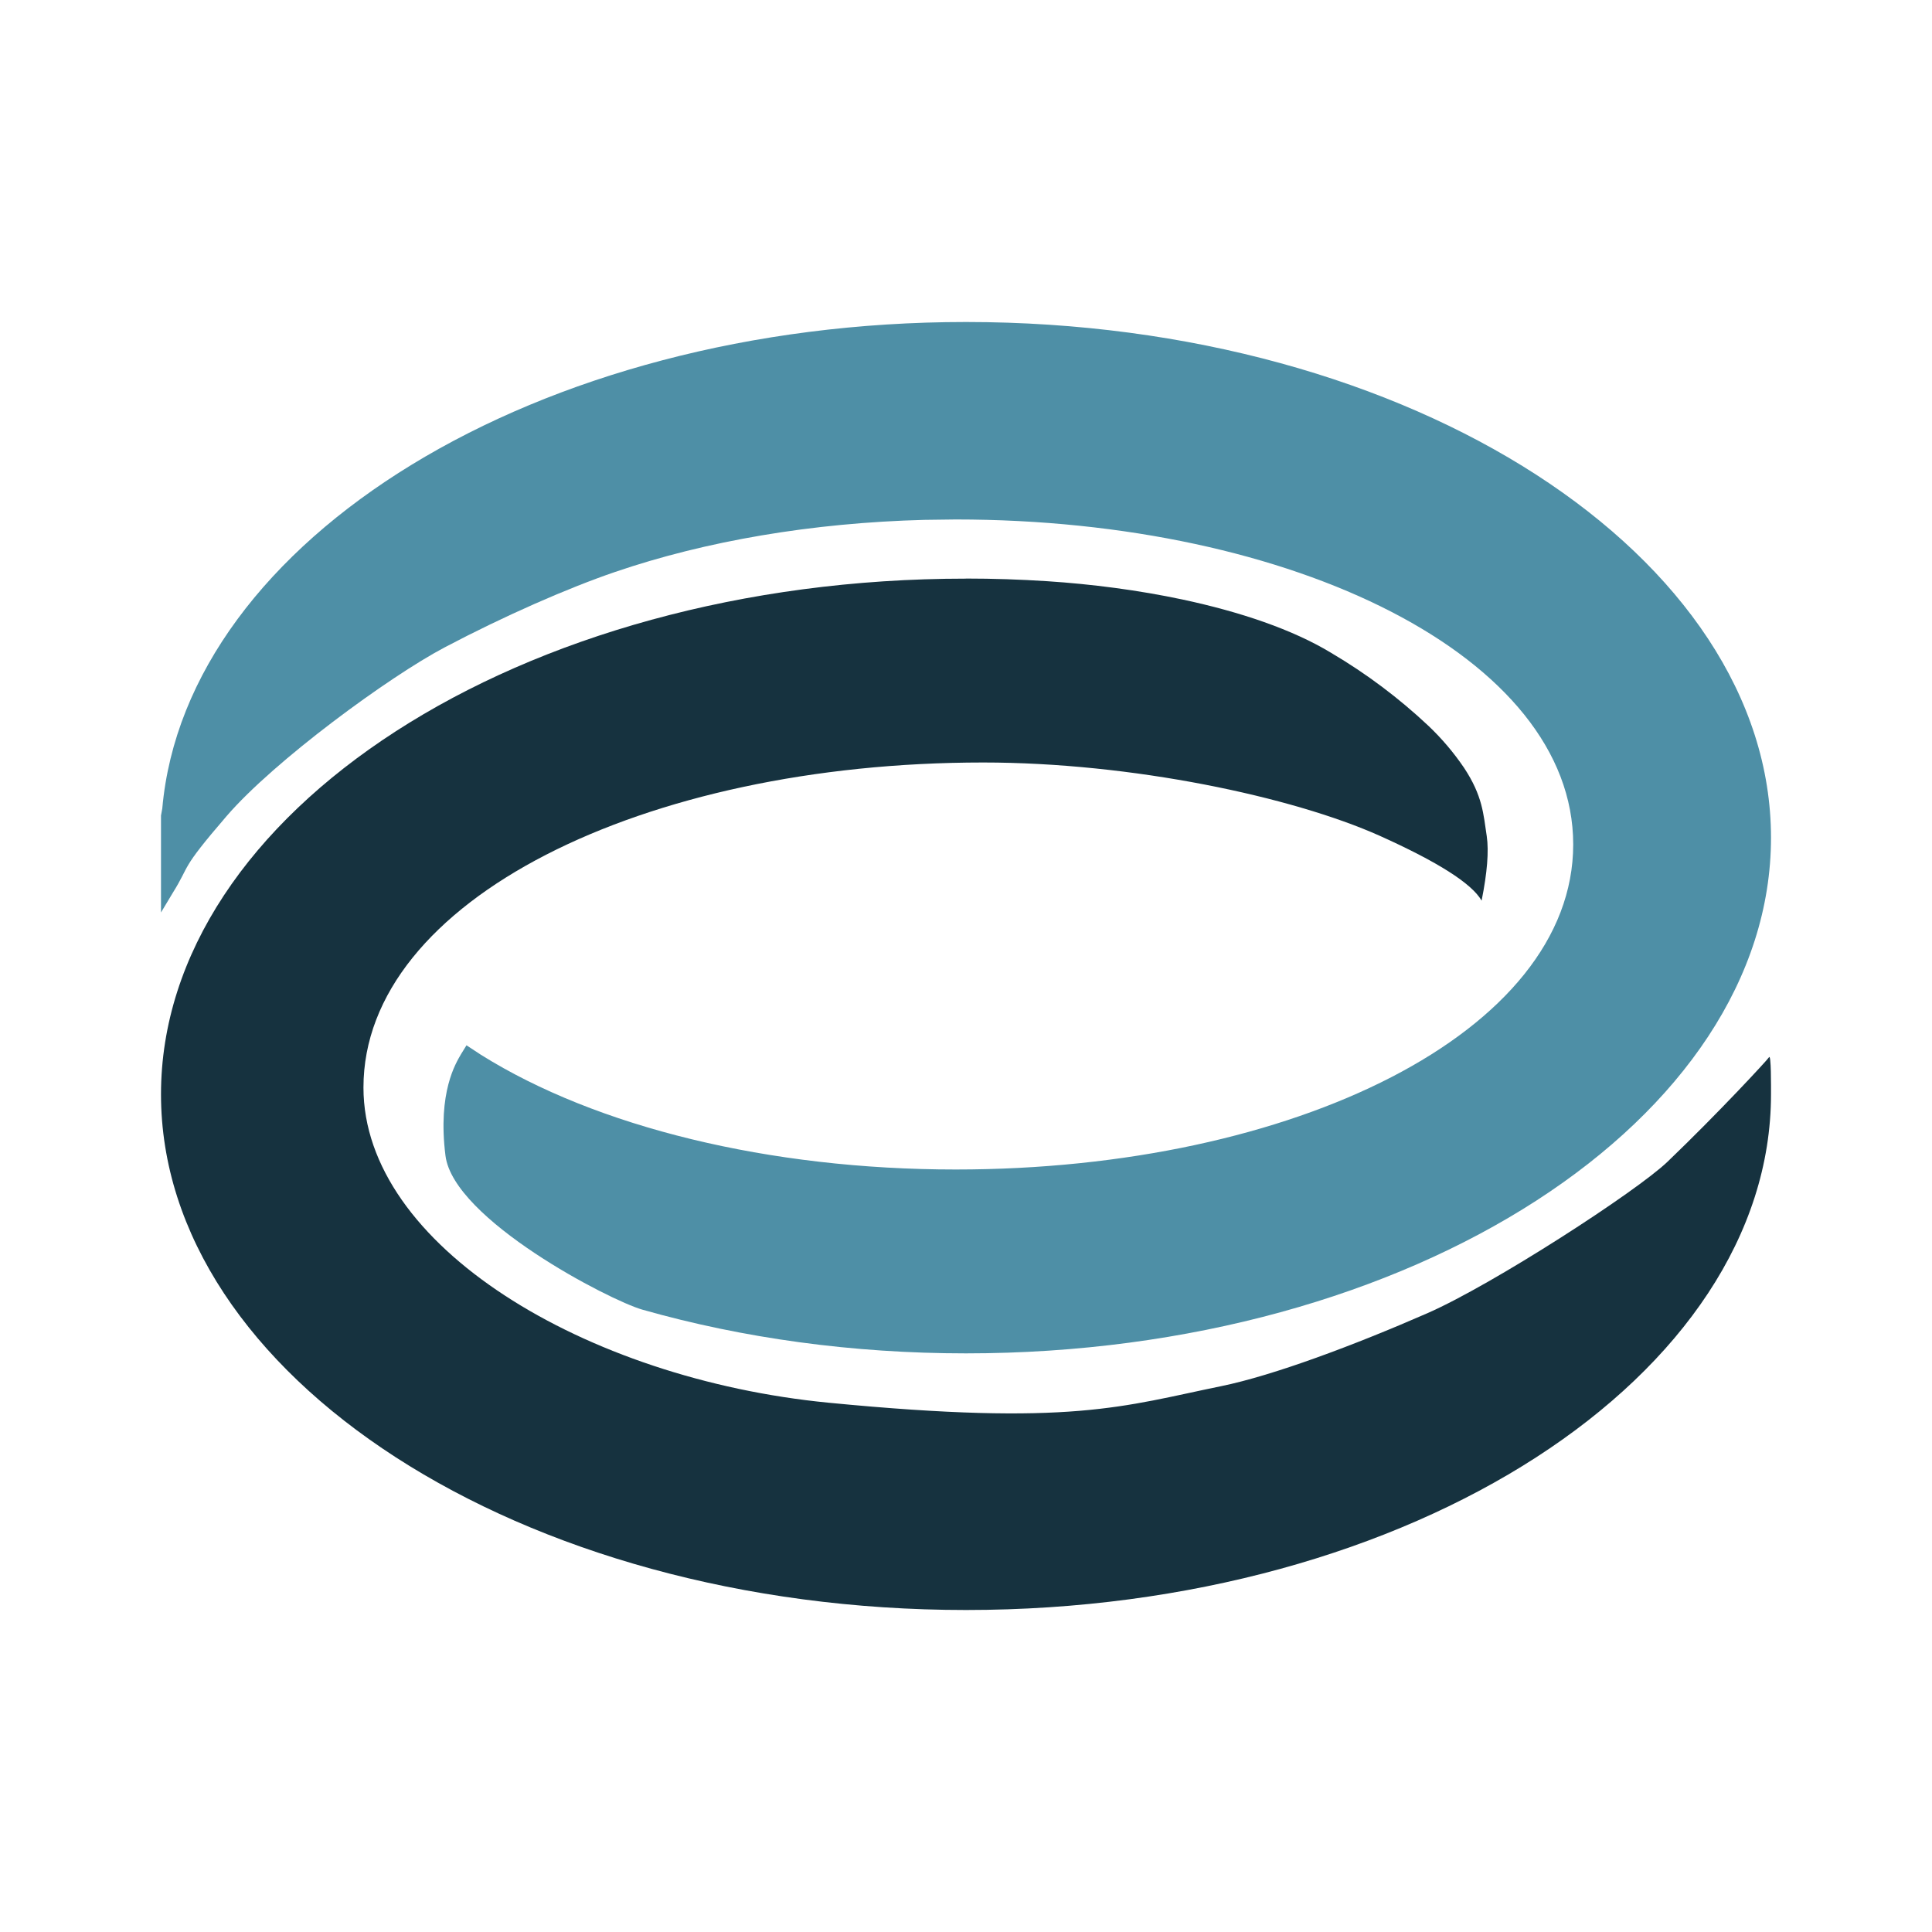
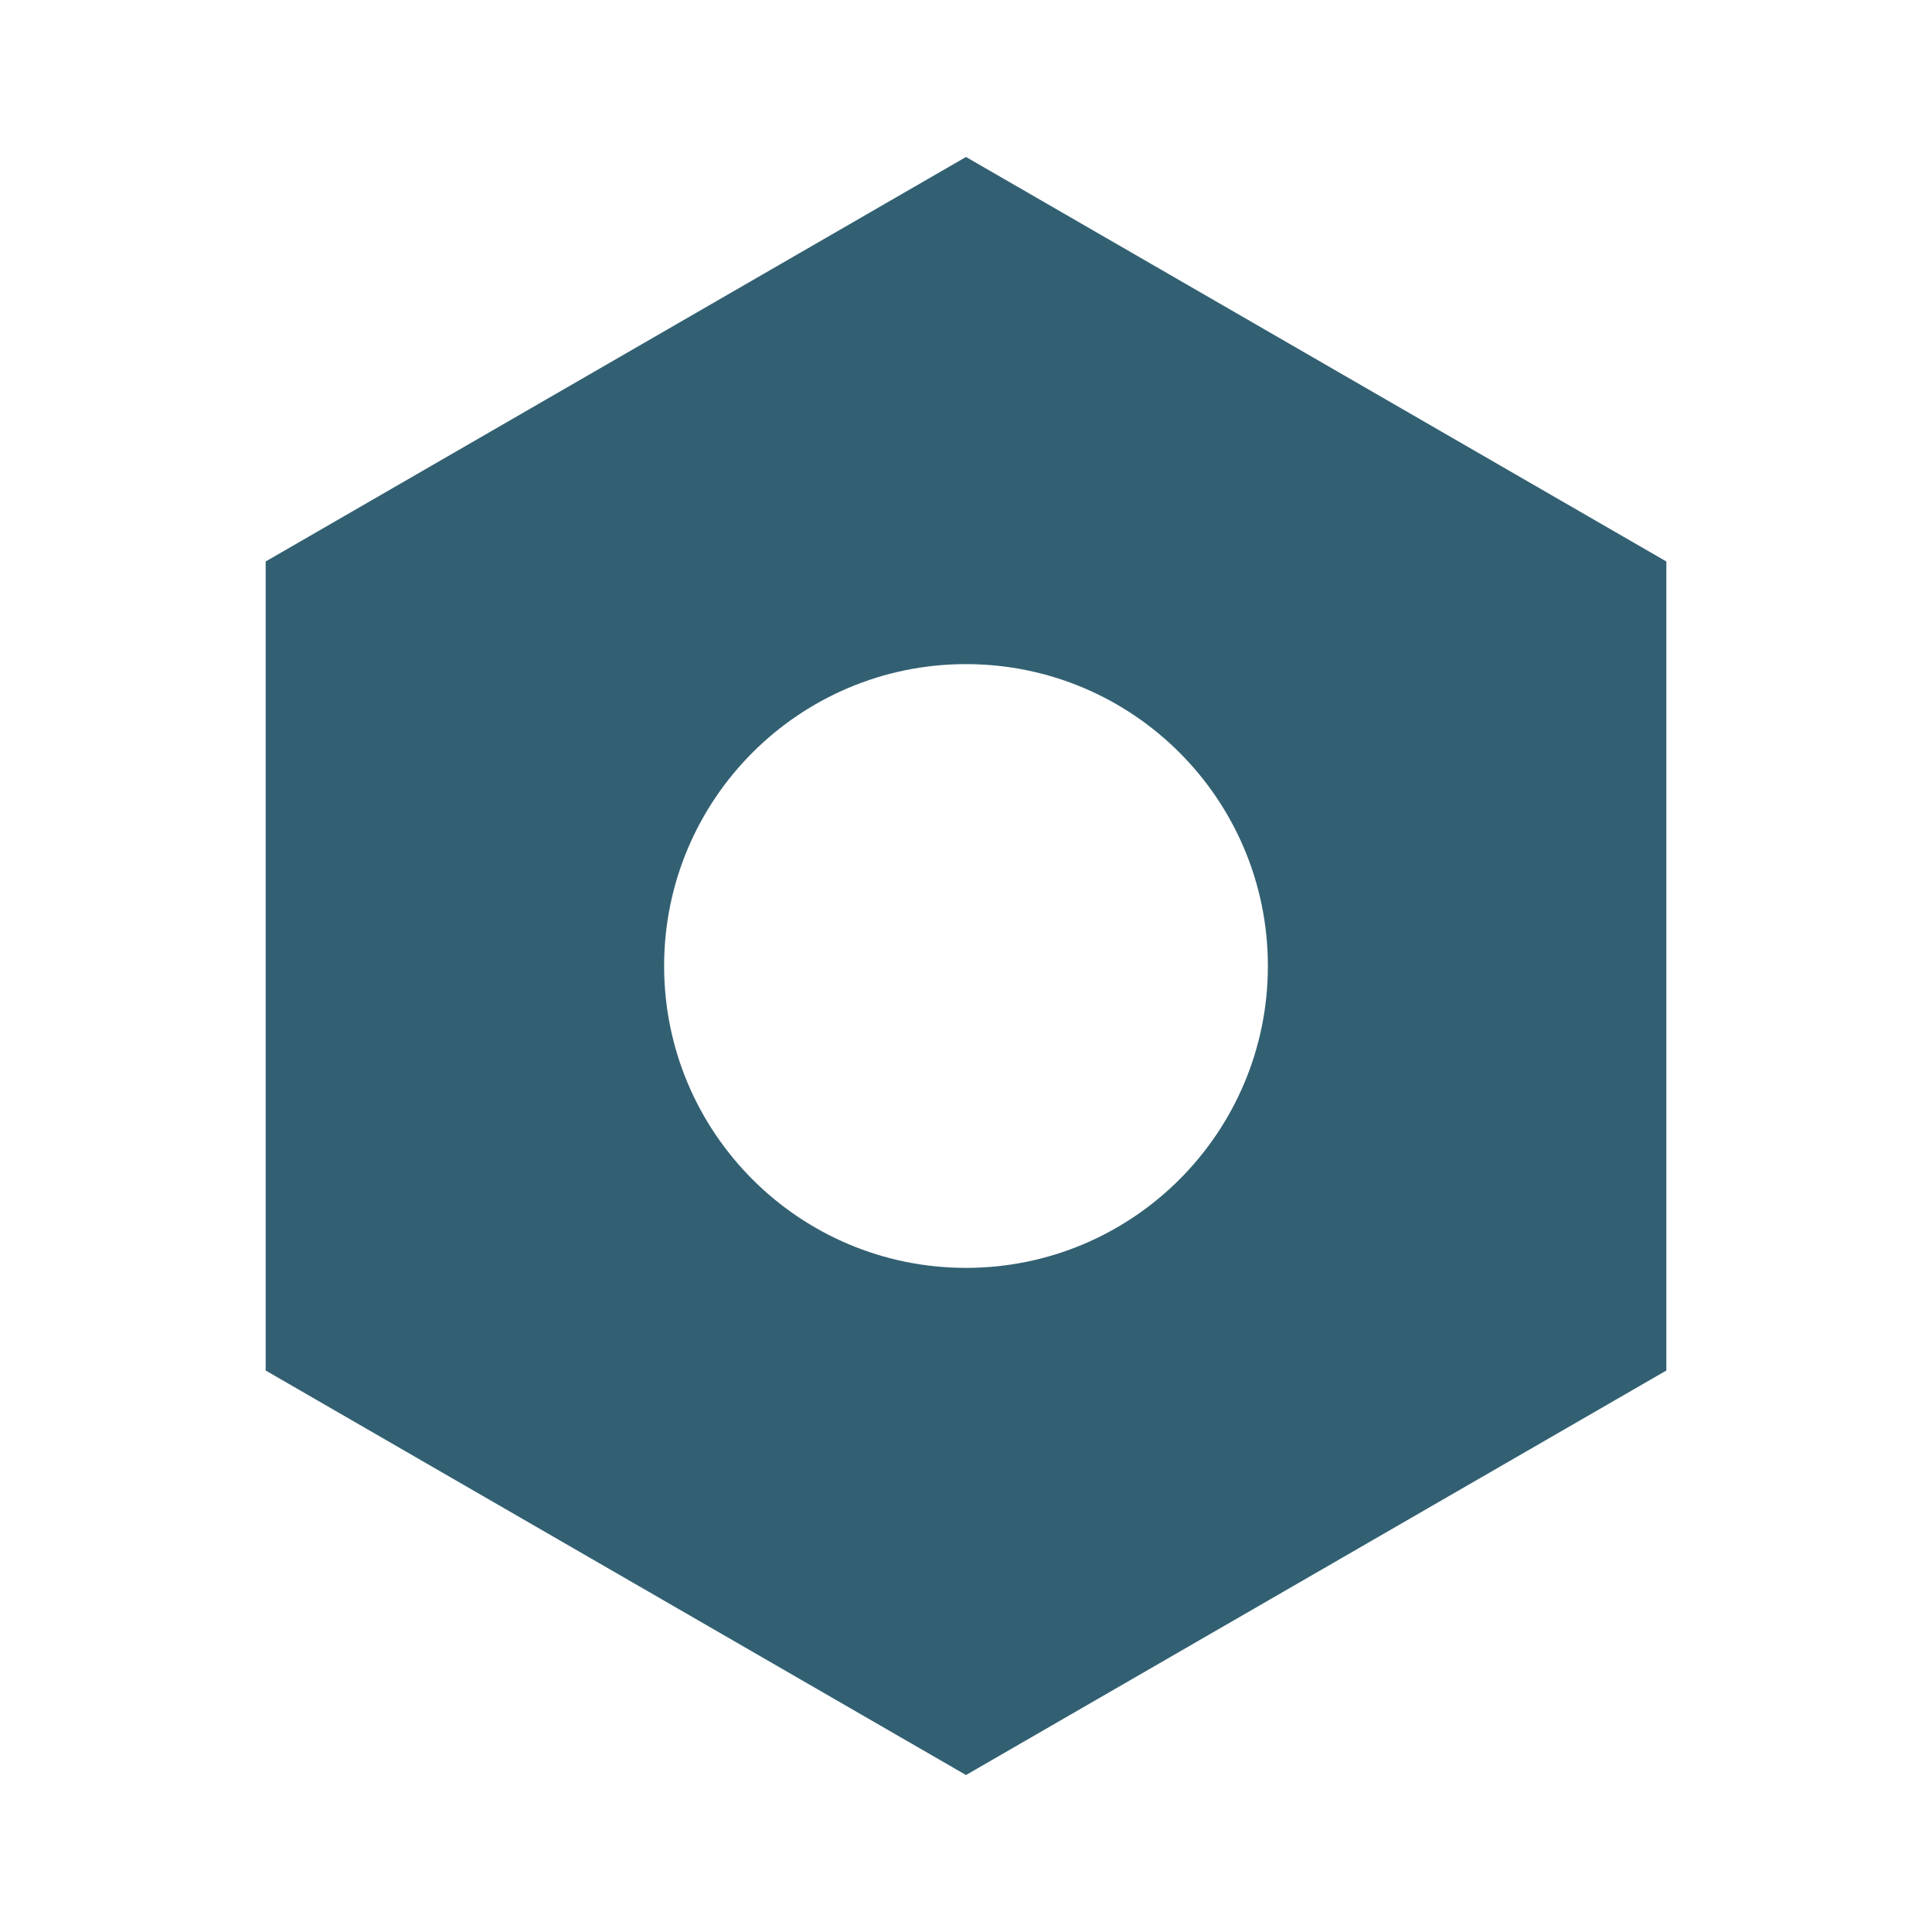
- <svg xmlns="http://www.w3.org/2000/svg" t="1791905038398" class="icon" viewBox="0 0 1024 1024" version="1.1" p-id="10395" width="200" height="200">
-   <path d="M512 306.688c-237.056 0-426.667 124.672-426.667 273.323C85.333 728.619 274.944 853.333 512 853.333s426.667-124.715 426.667-273.323c0-4.096 0.128-21.632-1.067-19.627-0.725 1.28-26.581 29.269-53.845 55.424-16.341 15.659-92.501 65.024-127.189 80.213-38.912 17.024-81.621 32.981-109.227 38.656-52.181 10.667-79.104 21.333-208.213 8.789-129.067-12.587-246.485-83.371-246.485-167.04 0-99.285 148.523-172.288 328.448-172.288 78.72 0 163.84 18.133 210.133 38.827 30.848 13.867 48.853 25.301 54.059 34.389 2.987-14.848 3.883-26.197 2.731-34.133-1.792-11.819-2.176-21.333-12.032-36.267a136.107 136.107 0 0 0-18.816-22.187 290.603 290.603 0 0 0-51.499-38.656c-20.608-12.544-48.64-21.888-78.805-28.331-23.467-4.992-48.213-8.192-71.808-9.728A662.101 662.101 0 0 0 512 306.645z" fill="#16323F" p-id="10396" />
-   <path d="M512 170.667c237.056 0 426.667 124.715 426.667 273.323 0 148.651-189.611 273.323-426.667 273.323-59.989 0-118.101-7.979-171.52-23.168-17.323-4.907-100.053-47.787-104.363-81.579-4.267-33.792 5.632-49.28 8.192-53.76l2.944-4.779 7.723 5.077c61.013 38.187 152.576 60.757 251.605 60.757 179.243 0 327.253-73.045 327.253-172.288 0-99.2-148.011-172.245-327.253-172.245l-16.64 0.213c-59.435 1.536-115.84 11.179-163.925 27.605-25.003 8.533-58.709 23.296-90.411 40.021-29.269 15.445-90.325 60.117-115.541 89.429-25.259 29.312-18.731 25.003-28.587 40.789l-6.144 10.24v-51.371l0.683-3.755C98.603 286.251 284.203 170.667 512 170.667z" fill="#4E8FA6" p-id="10397" />
+ <svg xmlns="http://www.w3.org/2000/svg" viewBox="0 0 32 32" width="32" height="32">
+   <path fill-rule="evenodd" fill="#326072" d="M16.00,2.60 L4.40,9.30 L4.40,22.70 L16.00,29.40 L27.60,22.70 L27.60,9.30 Z M16,11.0 a5.0,5.0 0 1,0 0,10.0 a5.0,5.0 0 1,0 0,-10.0 Z" />
</svg>
